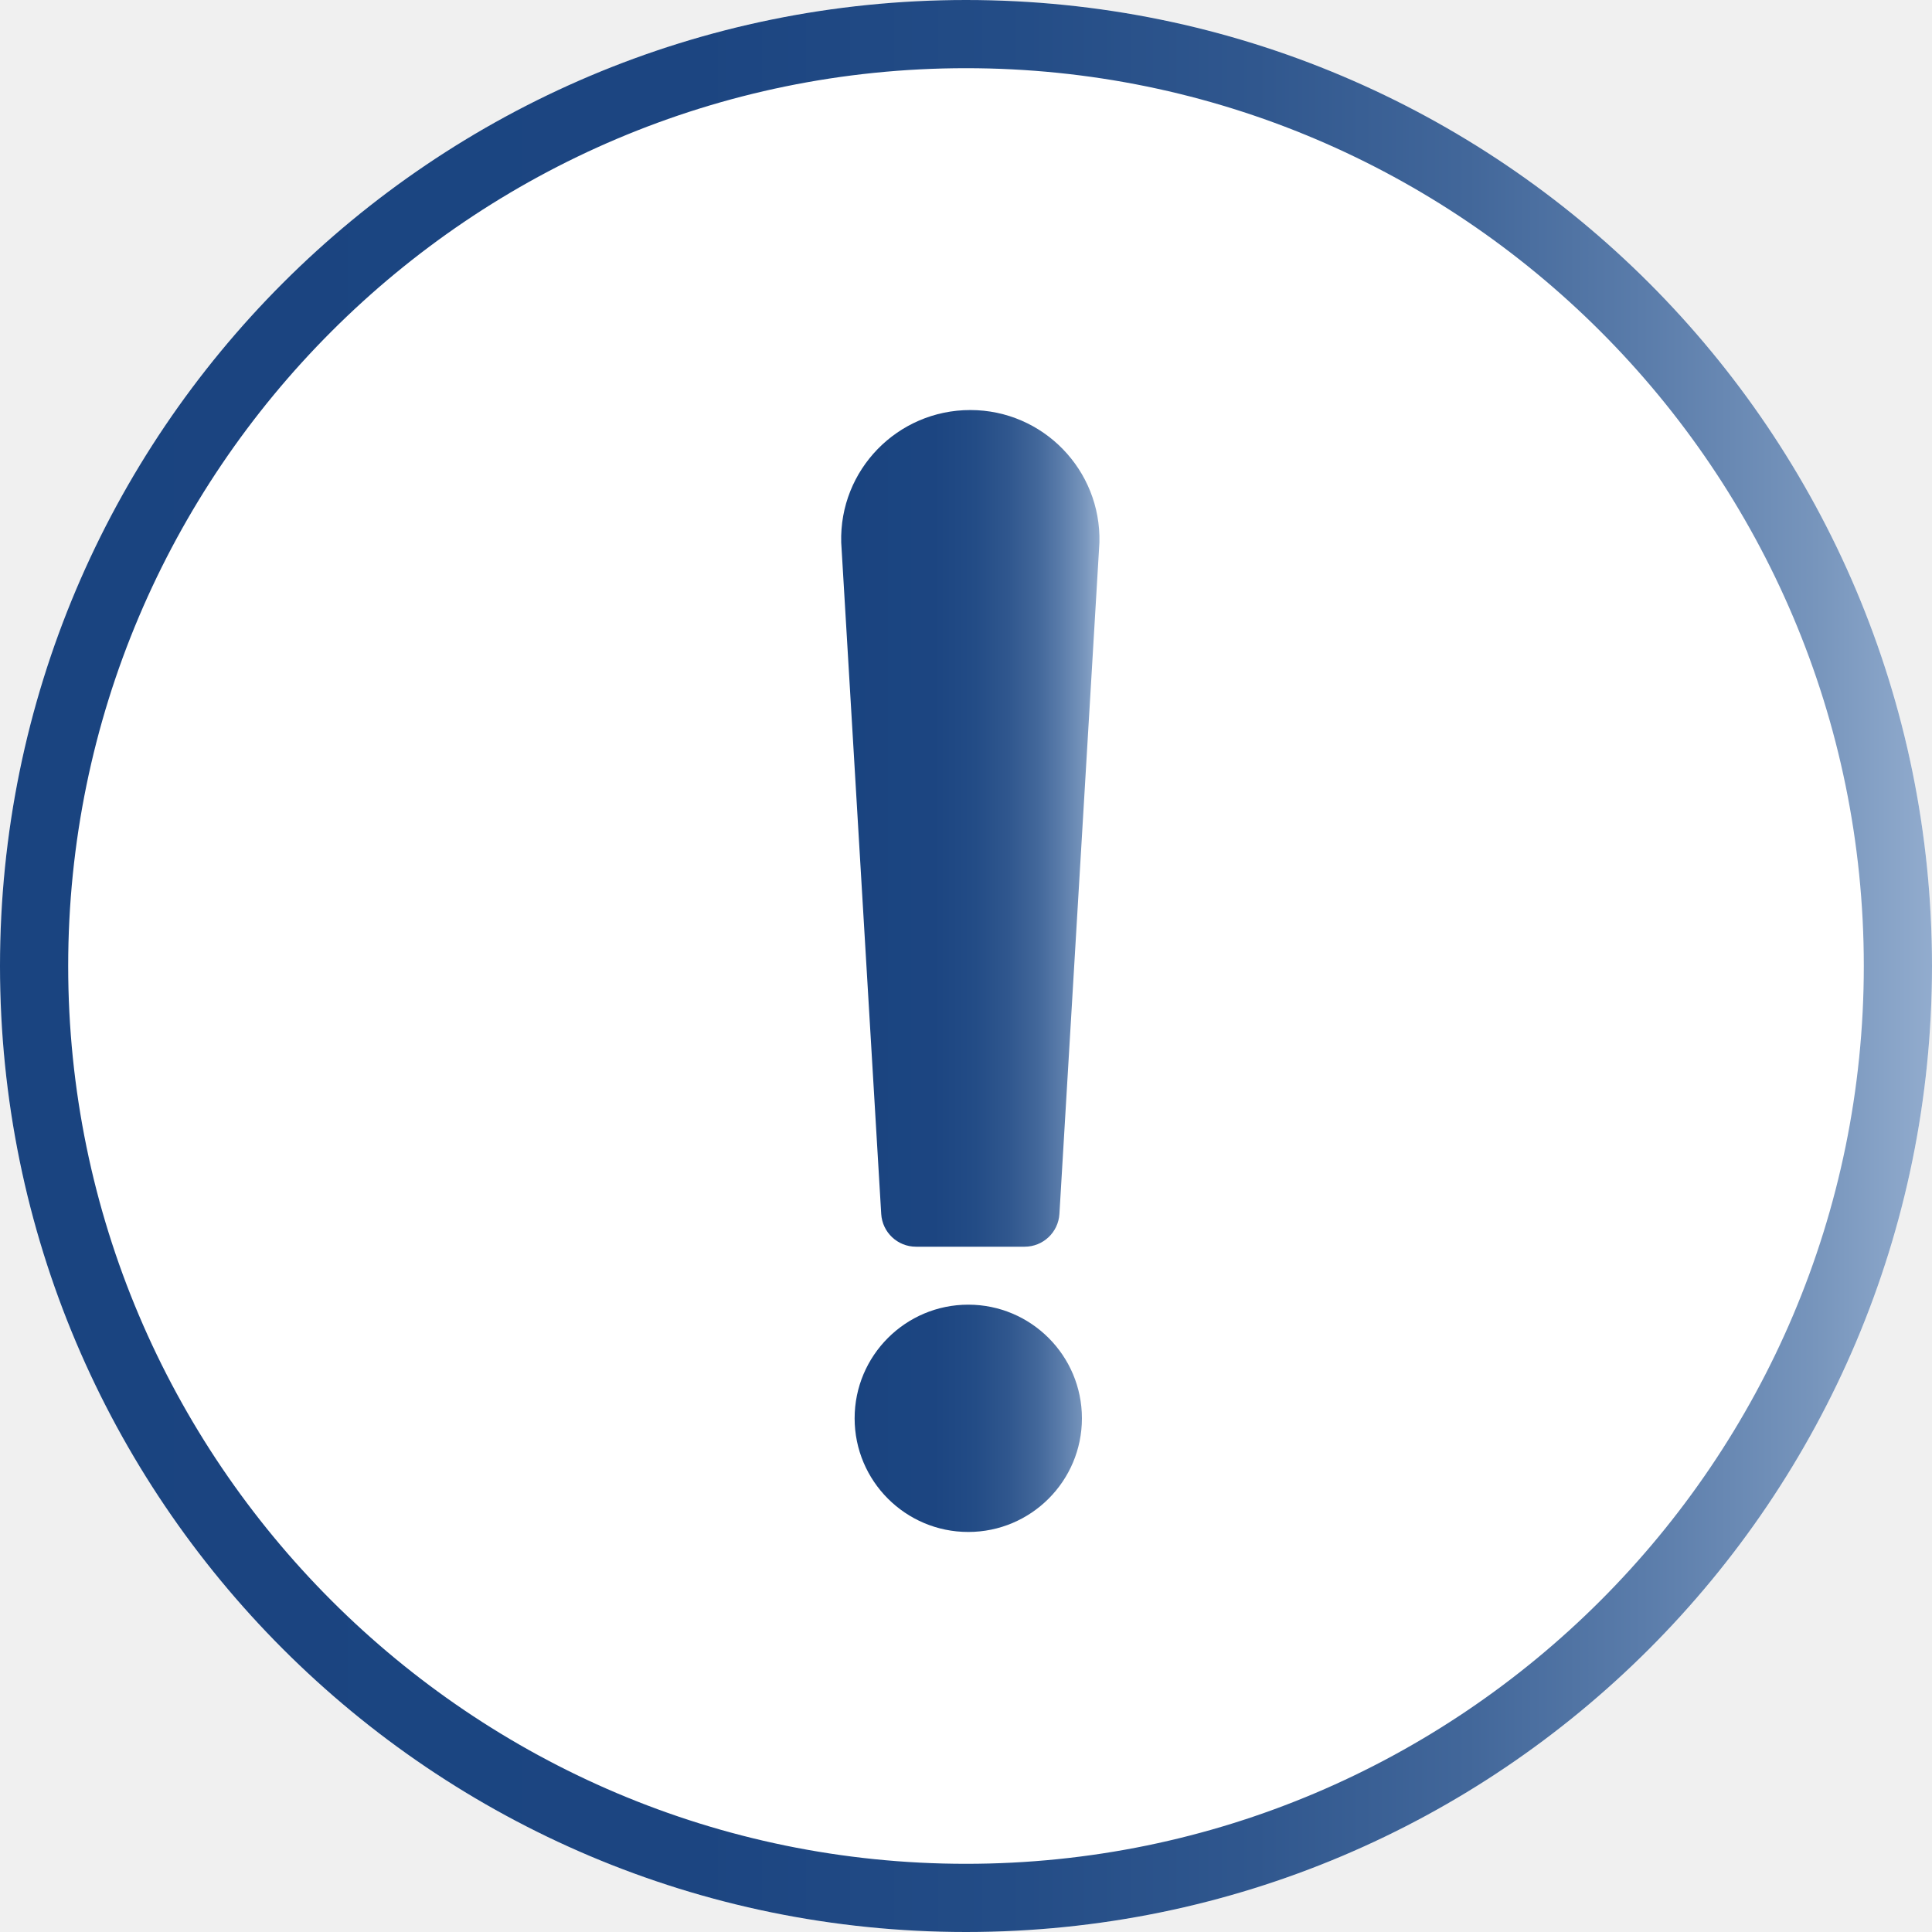
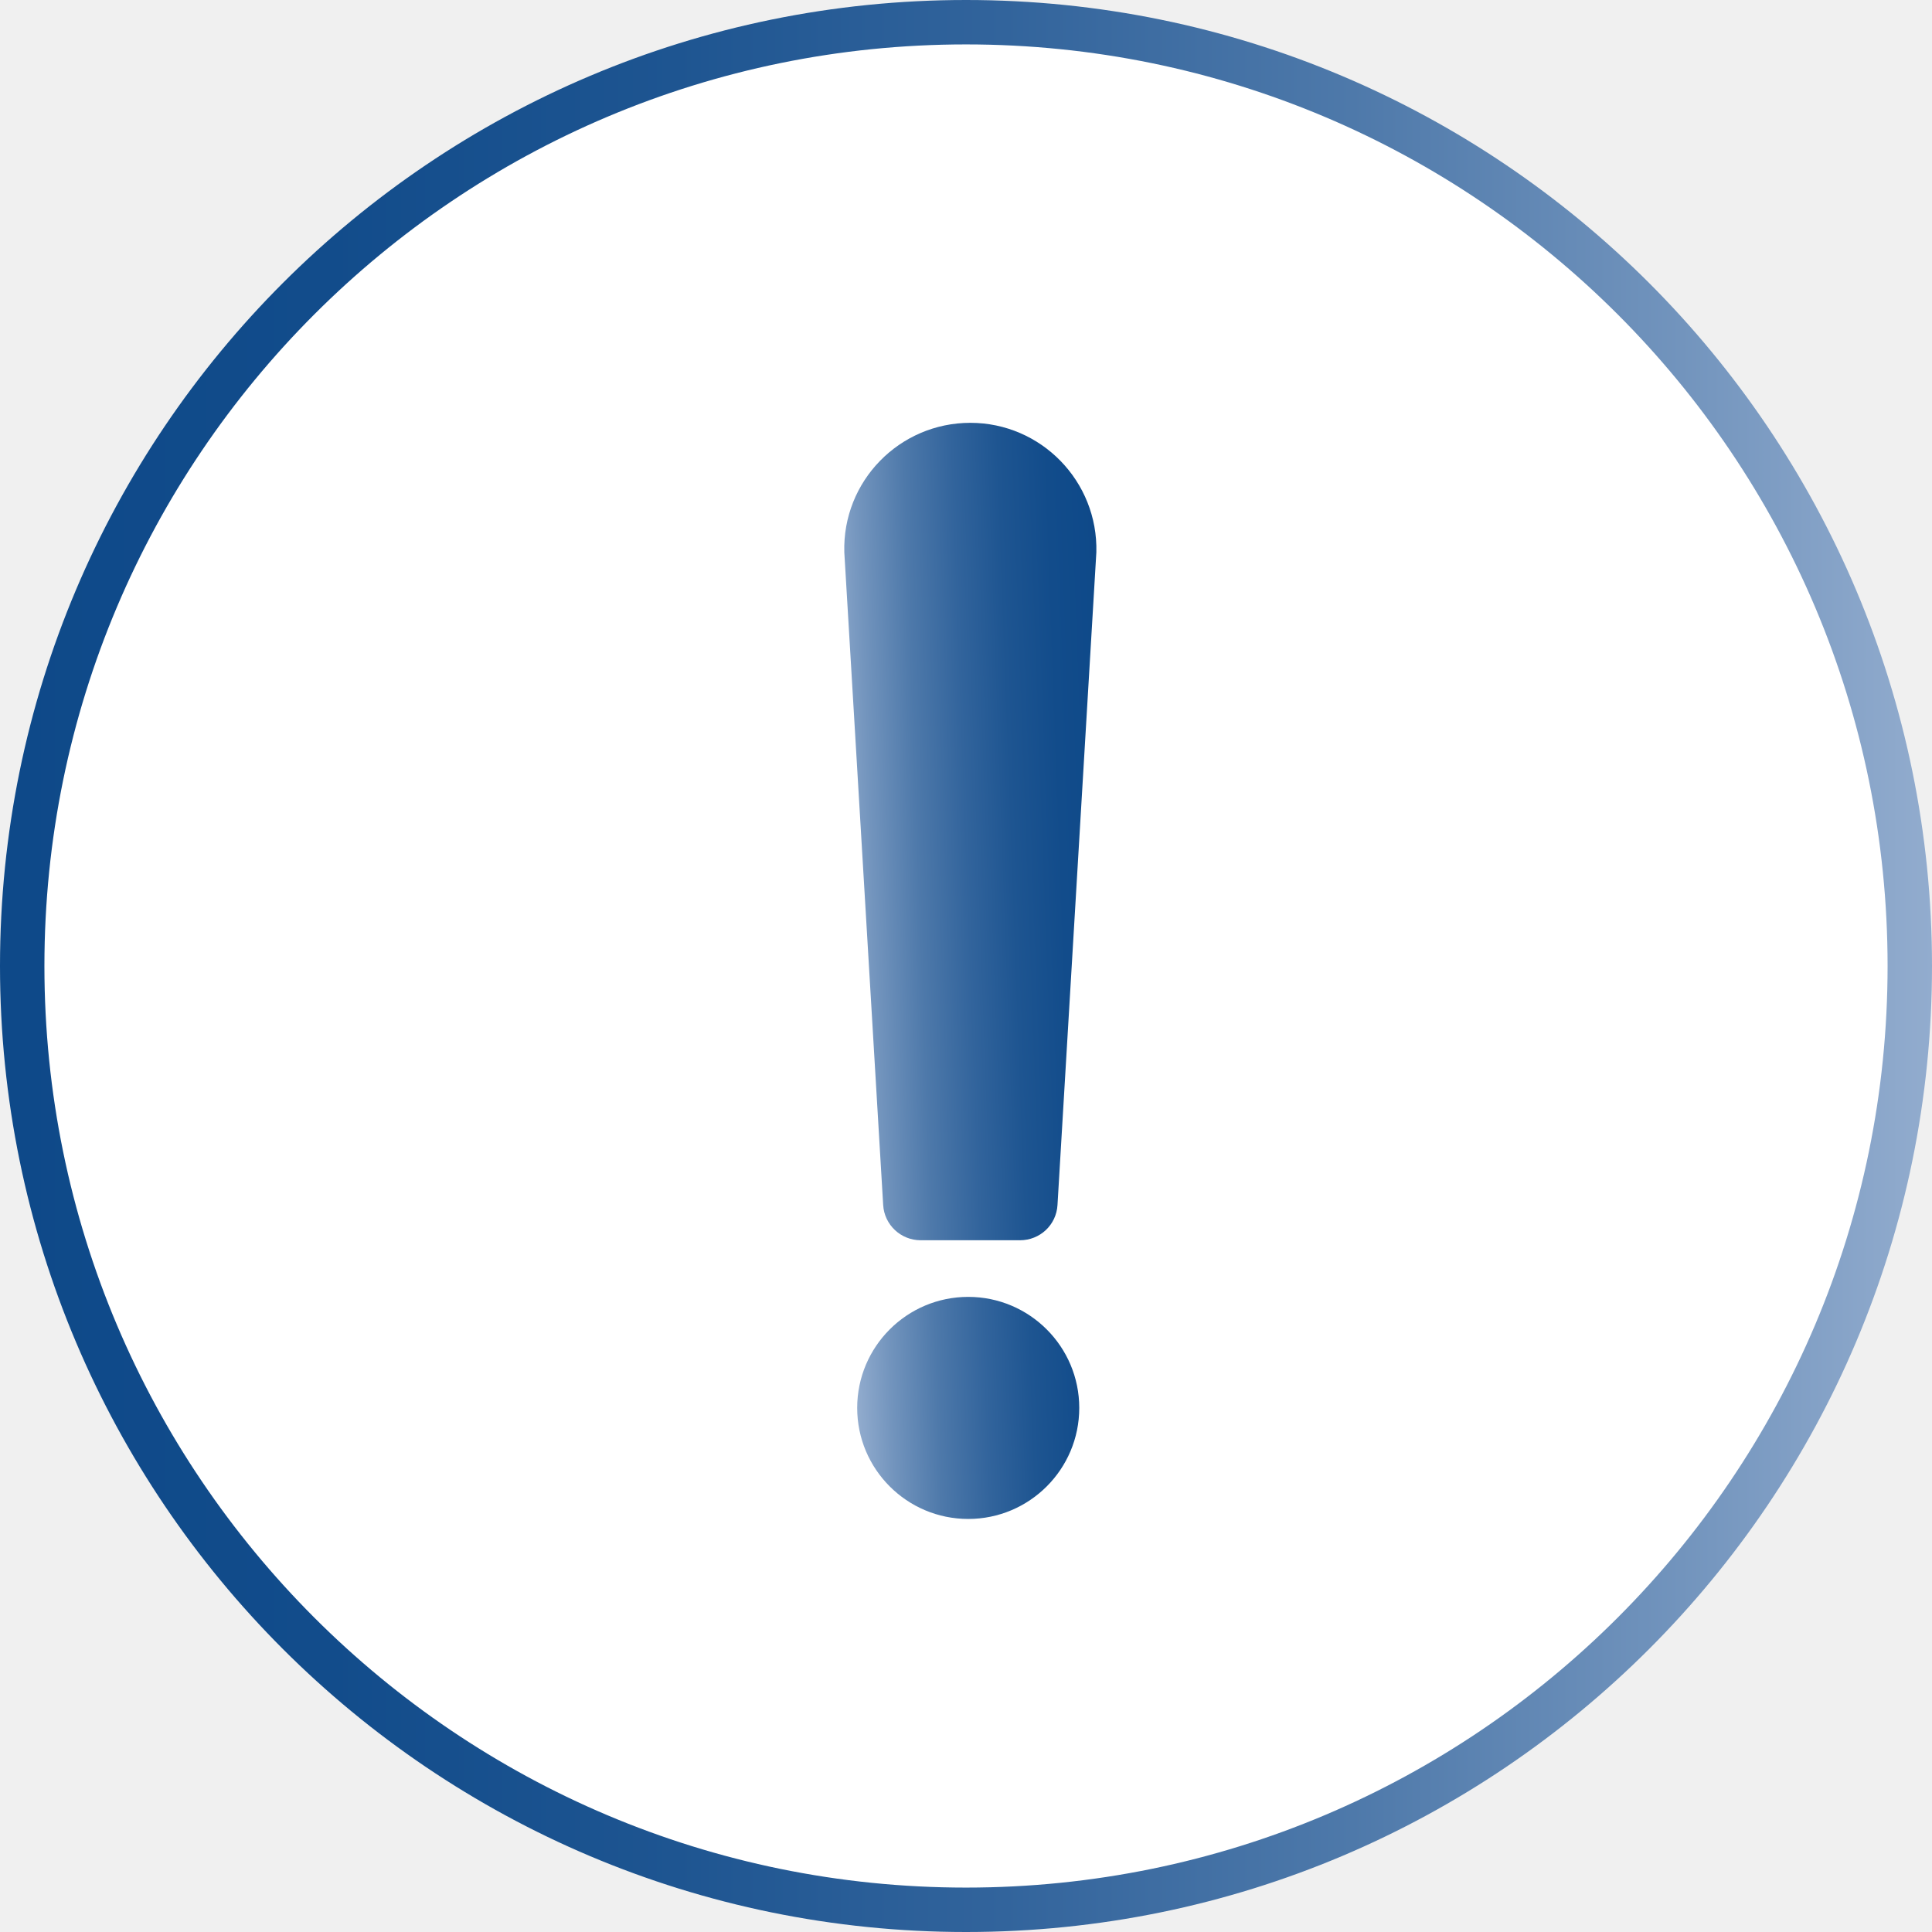
- <svg xmlns="http://www.w3.org/2000/svg" xmlns:xlink="http://www.w3.org/1999/xlink" id="Camada_2" viewBox="0 0 85 85">
+ <svg xmlns="http://www.w3.org/2000/svg" xmlns:xlink="http://www.w3.org/1999/xlink" id="Camada_2" data-name="Camada 2" viewBox="0 0 87 87">
  <defs>
-     <style>.cls-1{fill:url(#Gradiente_sem_nome_62-2);}.cls-1,.cls-2,.cls-3{stroke-width:0px;}.cls-2{fill:url(#Gradiente_sem_nome_62);}.cls-3{fill:#fff;}</style>
-     <linearGradient id="Gradiente_sem_nome_62" x1="0" y1="42.5" x2="85" y2="42.5" gradientUnits="userSpaceOnUse">
-       <stop offset="0" stop-color="#1a4480" />
-       <stop offset=".36" stop-color="#1c4581" />
-       <stop offset=".52" stop-color="#234c86" />
-       <stop offset=".65" stop-color="#30578e" />
-       <stop offset=".76" stop-color="#42679a" />
-       <stop offset=".85" stop-color="#5a7caa" />
-       <stop offset=".94" stop-color="#7795bc" />
+     <style>
+       .cls-1 {
+         fill: #fff;
+         stroke: url(#Gradiente_sem_nome_6);
+         stroke-miterlimit: 10;
+         stroke-width: 2px;
+       }
+ 
+       .cls-2 {
+         fill: url(#Gradiente_sem_nome_6-2);
+         stroke-width: 0px;
+       }
+     </style>
+     <linearGradient id="Gradiente_sem_nome_6" data-name="Gradiente sem nome 6" x1="0" y1="43.5" x2="87" y2="43.5" gradientUnits="userSpaceOnUse">
+       <stop offset="0" stop-color="#0e4989" />
+       <stop offset=".17" stop-color="#124c8b" />
+       <stop offset=".35" stop-color="#1e5591" />
+       <stop offset=".52" stop-color="#32649c" />
+       <stop offset=".7" stop-color="#4e79aa" />
+       <stop offset=".87" stop-color="#7294bd" />
      <stop offset="1" stop-color="#92acce" />
    </linearGradient>
-     <linearGradient id="Gradiente_sem_nome_62-2" x1="37.01" y1="42.72" x2="48.37" y2="42.72" xlink:href="#Gradiente_sem_nome_62" />
+     <linearGradient id="Gradiente_sem_nome_6-2" data-name="Gradiente sem nome 6" x1="50.06" y1="43.49" x2="37.88" y2="43.93" xlink:href="#Gradiente_sem_nome_6" />
  </defs>
-   <g id="Camada_1-2">
-     <g id="Elipse_21">
-       <circle class="cls-3" cx="42.5" cy="42.5" r="42.5" />
-       <path class="cls-2" d="M42.5,3c21.78,0,39.5,17.72,39.5,39.5s-17.72,39.5-39.5,39.5S3,64.28,3,42.5,20.72,3,42.5,3M42.5,0C19.03,0,0,19.03,0,42.5s19.03,42.5,42.5,42.5,42.5-19.03,42.5-42.5S65.97,0,42.5,0h0Z" />
+   <g id="Camada_1-2" data-name="Camada 1">
+     <g>
+       <circle id="Elipse_21" data-name="Elipse 21" class="cls-1" cx="43.5" cy="43.5" r="42.5" />
+       <path id="Caminho_27" data-name="Caminho 27" class="cls-2" d="M43.69,19.04h0c3.2,0,5.76,2.64,5.68,5.83l-1.75,29.39c-.05.9-.79,1.59-1.69,1.59h-4.47c-.9,0-1.64-.7-1.69-1.59l-1.75-29.39c-.09-3.2,2.48-5.83,5.68-5.83ZM48.6,63.4c0,2.76-2.24,5-5,5s-5-2.24-5-5,2.24-5,5-5,5,2.24,5,5Z" />
    </g>
-     <path id="Caminho_27" class="cls-1" d="M42.69,18.04h0c3.2,0,5.76,2.64,5.68,5.83l-1.76,29.54c-.05.81-.72,1.44-1.53,1.44h-4.78c-.81,0-1.48-.63-1.53-1.44l-1.76-29.54c-.09-3.2,2.48-5.83,5.68-5.83ZM47.6,62.4c0,2.76-2.24,5-5,5s-5-2.24-5-5,2.24-5,5-5,5,2.24,5,5Z" />
  </g>
</svg>
